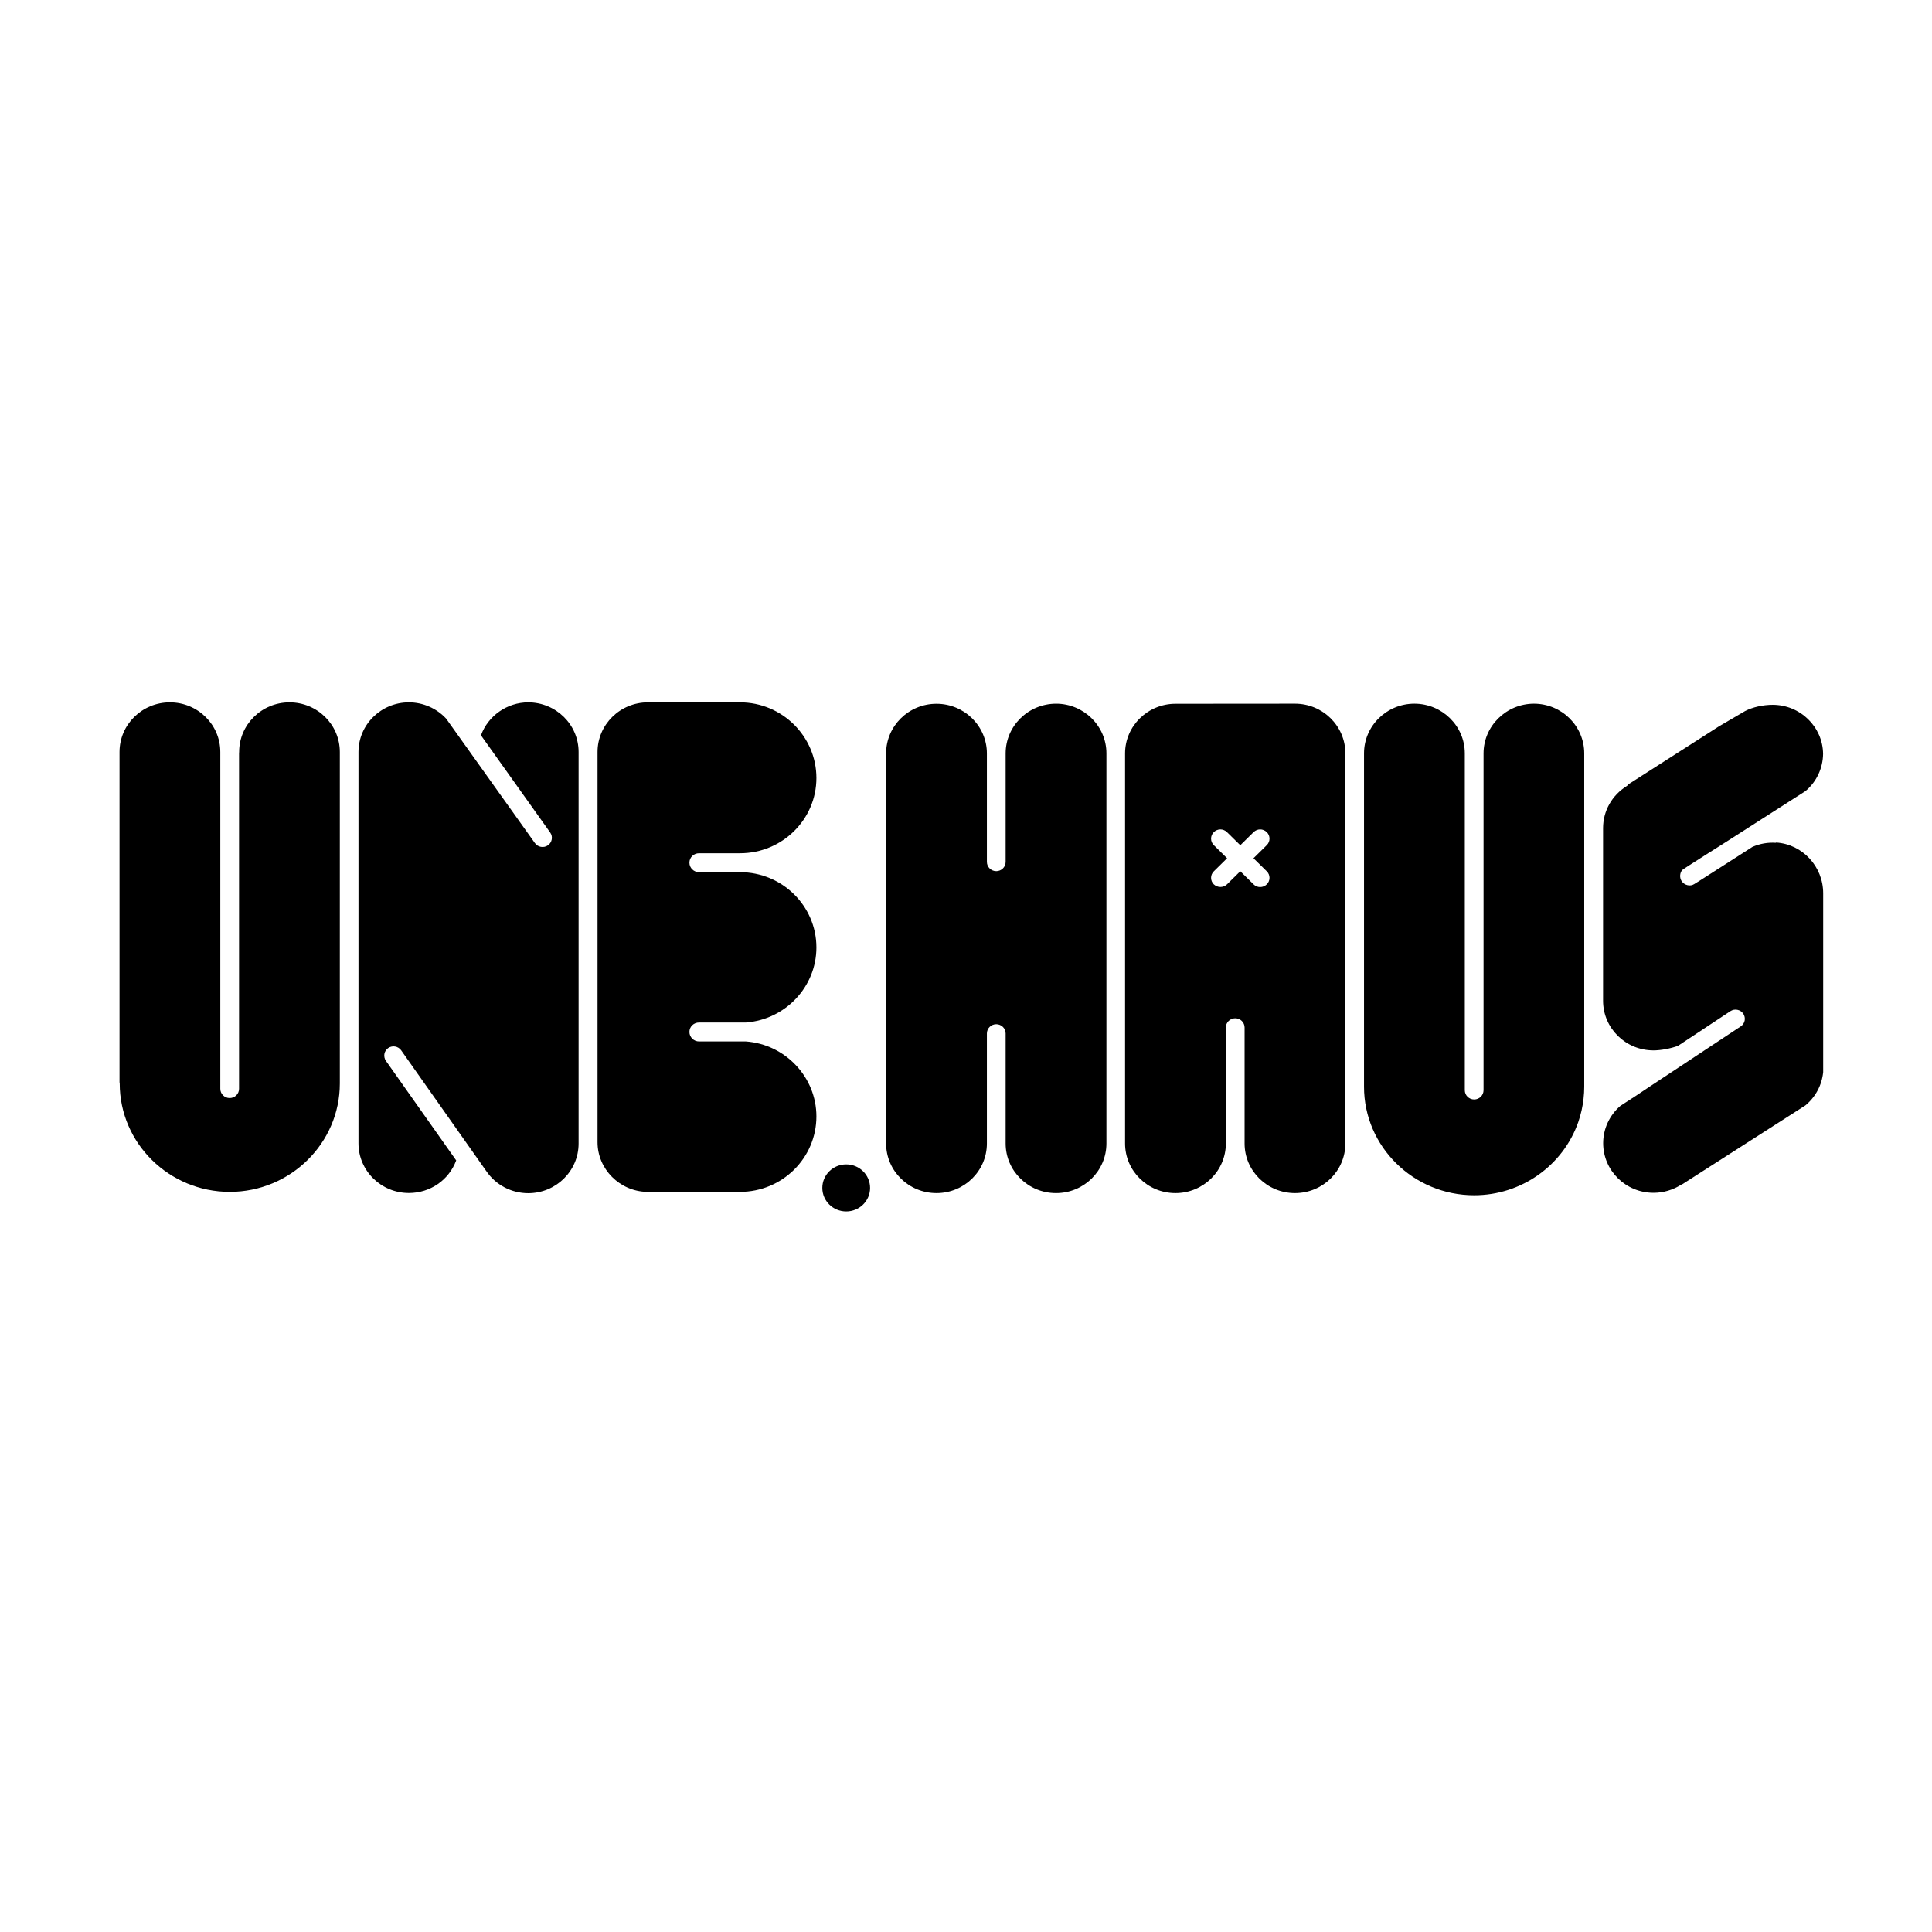
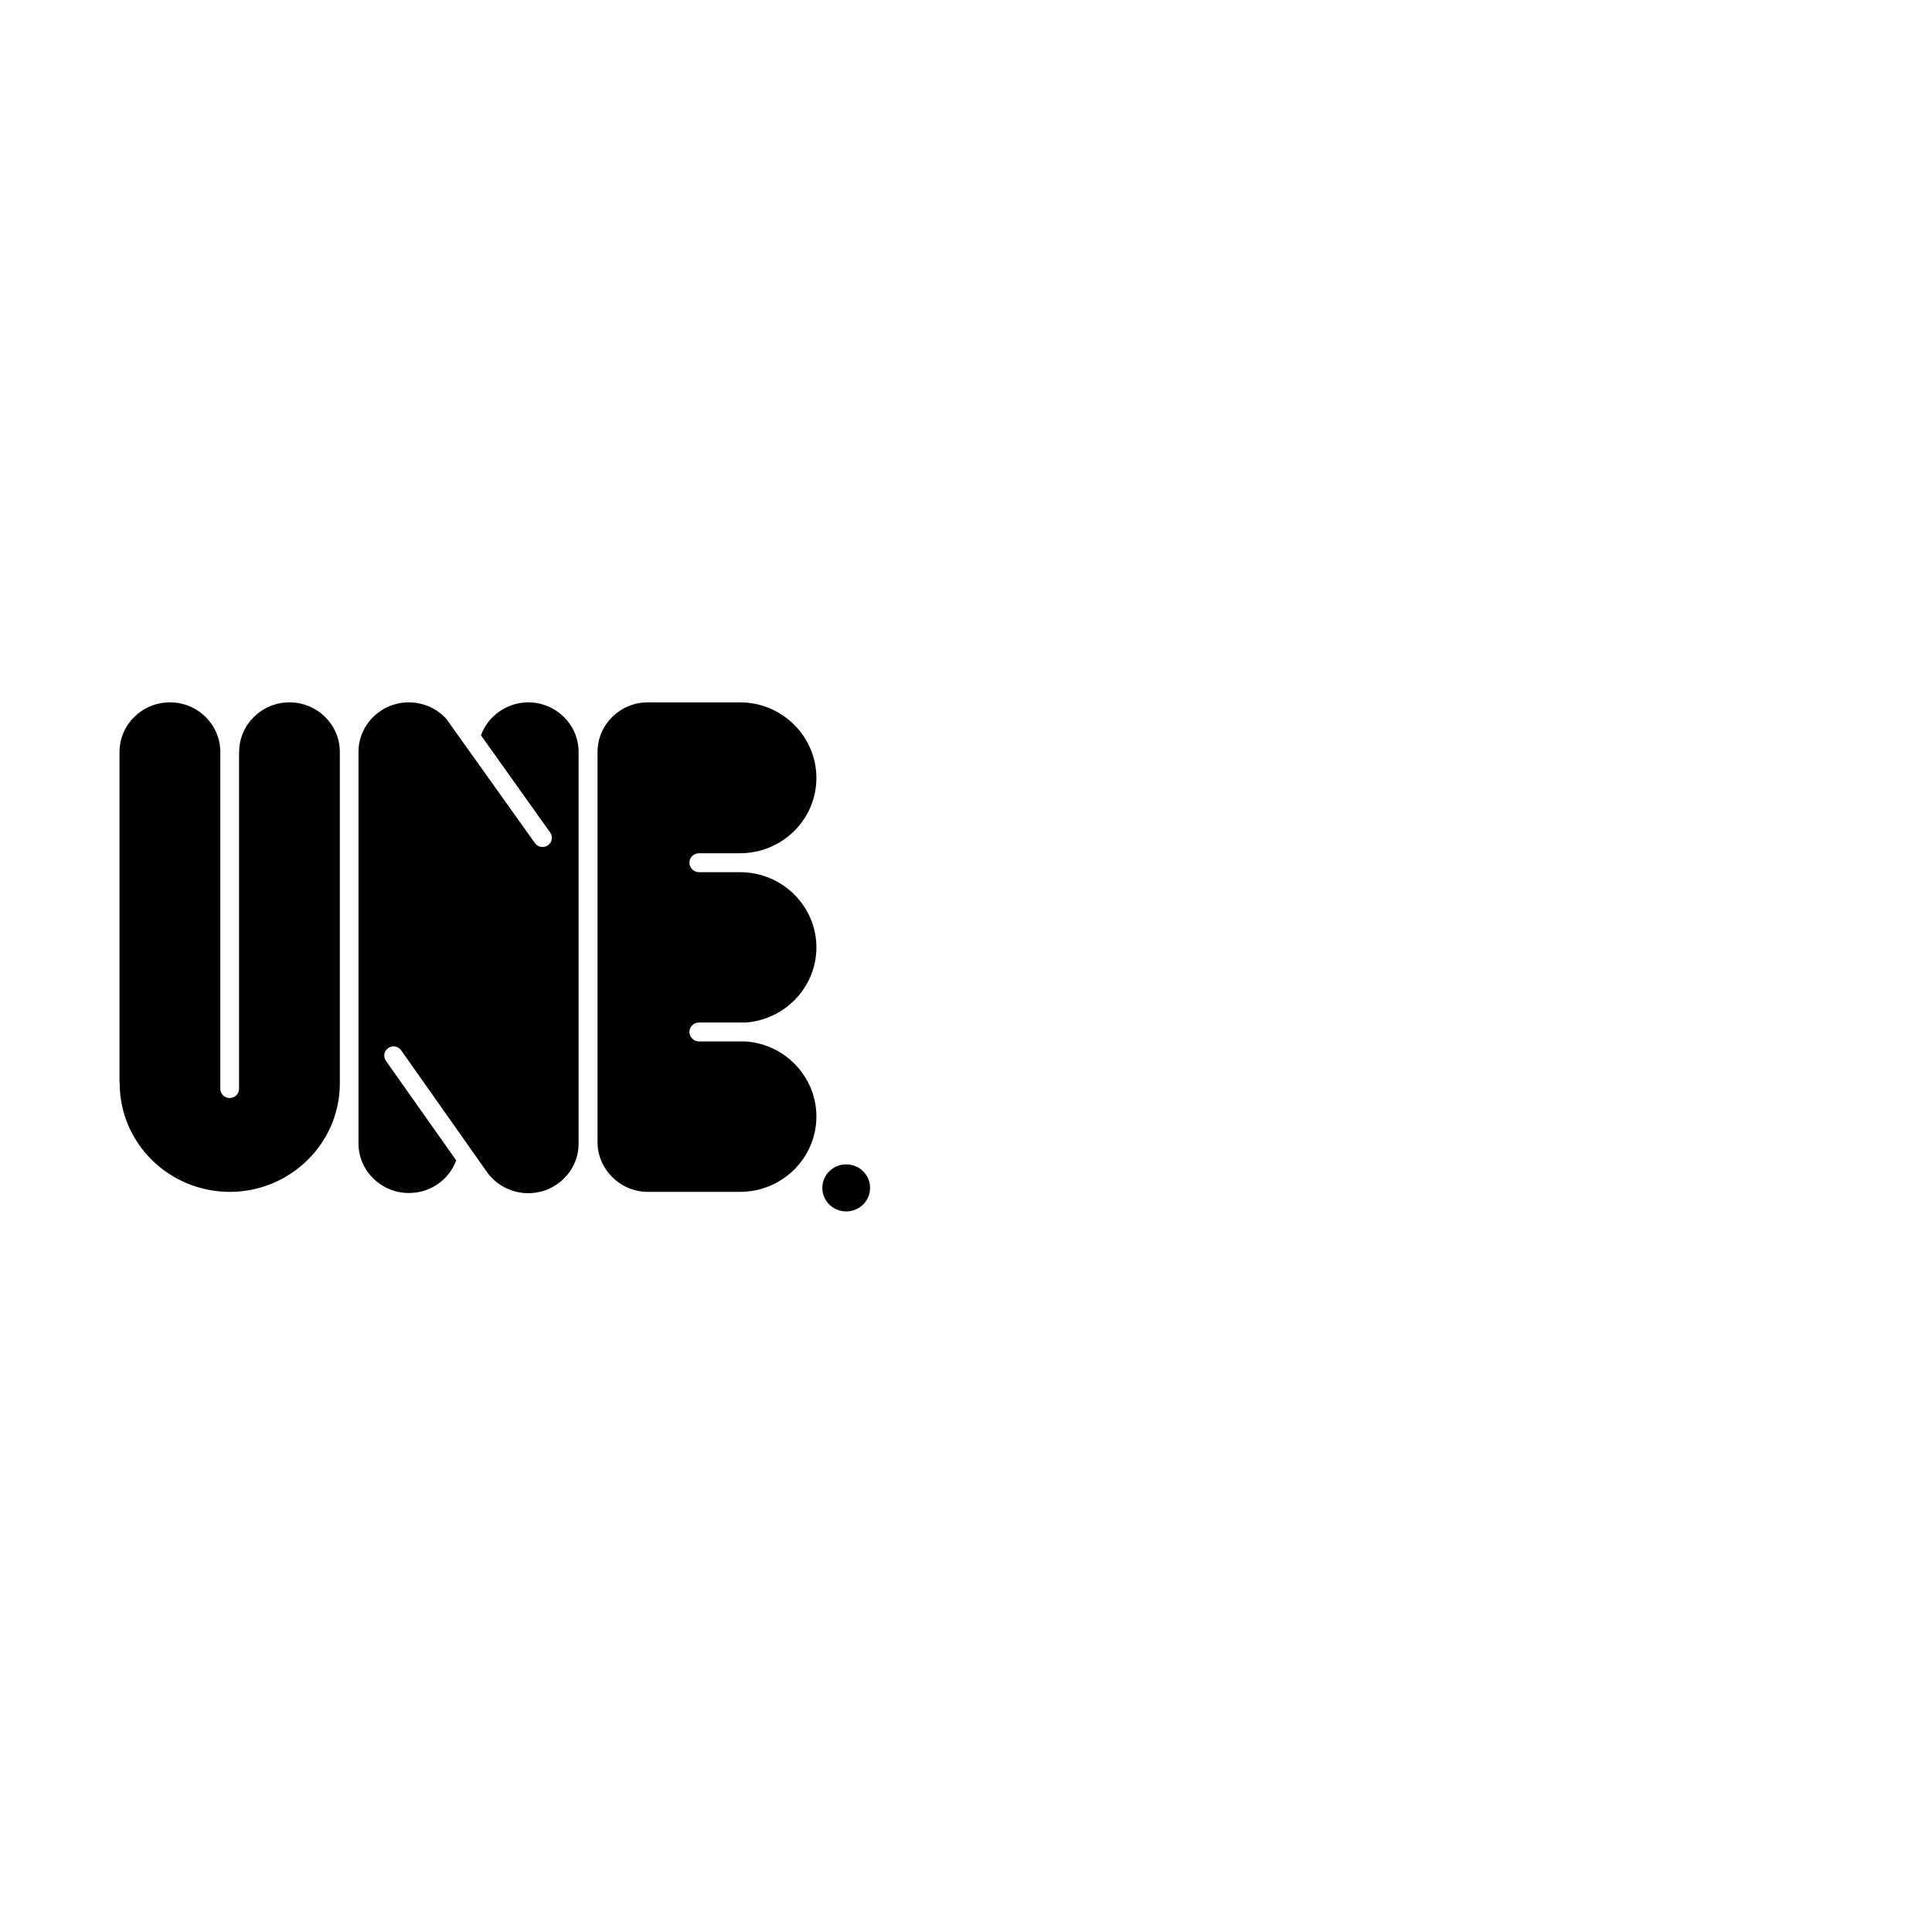
<svg xmlns="http://www.w3.org/2000/svg" width="512" height="512" viewBox="0 0 512 512" fill="none">
-   <path d="M470.695 223.275L470.645 223.349C468.491 223.2 466.413 223.574 464.436 224.423L450.094 233.609C450.094 233.609 449.992 233.684 449.916 233.709L449.004 234.283C448.497 234.607 447.864 234.732 447.23 234.582C446.546 234.432 445.963 234.008 445.609 233.434C445.076 232.585 445.152 231.337 445.811 230.563C445.938 230.414 448.32 228.891 452.907 225.97C459.799 221.602 453.008 225.92 453.084 225.896L478.475 209.645C481.414 207.174 483.087 203.58 483.138 199.786C483.062 192.622 477.081 186.781 469.783 186.781C467.199 186.781 464.462 187.405 462.485 188.428L455.567 192.472L431.545 207.848C431.443 208.048 431.266 208.223 431.089 208.322C427.186 210.769 424.83 214.912 424.83 219.455V265.21C424.83 272.474 430.81 278.365 438.184 278.365C440.135 278.365 442.669 277.891 444.671 277.167L458.558 267.981C459.115 267.607 459.774 267.482 460.407 267.607C461.066 267.731 461.624 268.106 461.978 268.63C462.333 269.154 462.485 269.828 462.359 270.452C462.232 271.101 461.852 271.65 461.32 272L437.272 287.9L432.634 290.996H432.609L429.416 293.068C426.502 295.589 424.855 299.183 424.855 302.952C424.855 310.216 430.835 316.107 438.209 316.107C440.794 316.107 443.303 315.358 445.482 313.985C445.609 313.911 445.735 313.861 445.862 313.811L478.45 292.943C481.161 290.696 482.808 287.576 483.163 284.131V236.729C483.163 229.64 477.689 223.724 470.695 223.275Z" fill="black" />
-   <path d="M406.483 186.481H406.509C399.16 186.506 393.154 192.397 393.154 199.661V288.924C393.154 290.272 392.039 291.37 390.671 291.37C389.303 291.37 388.188 290.272 388.188 288.924V199.636C388.188 192.397 382.182 186.481 374.833 186.481C367.485 186.481 361.479 192.372 361.479 199.636V288C361.479 303.851 374.58 316.756 390.671 316.756C403.113 316.756 414.212 308.943 418.267 297.336C418.596 296.337 418.9 295.314 419.128 294.316C419.584 292.244 419.838 290.122 419.838 288.025V199.636C419.838 192.397 413.857 186.481 406.483 186.481Z" fill="black" />
-   <path d="M343.183 186.481L311.508 186.506C304.159 186.506 298.153 192.397 298.153 199.661V303.027C298.153 310.291 304.134 316.182 311.508 316.182C318.882 316.182 324.862 310.291 324.862 303.027V272.299C324.862 270.951 325.977 269.853 327.345 269.853C328.714 269.853 329.829 270.951 329.829 272.299V303.027C329.829 310.291 335.809 316.182 343.183 316.182C350.557 316.182 356.537 310.291 356.537 303.027V199.636C356.537 192.397 350.557 186.481 343.183 186.481ZM335.708 230.913C336.671 231.861 336.671 233.409 335.708 234.358C335.226 234.832 334.593 235.081 333.959 235.081C333.326 235.081 332.692 234.857 332.211 234.358L328.688 230.888L325.166 234.358C324.685 234.832 324.051 235.056 323.418 235.056C322.784 235.056 322.151 234.807 321.669 234.358C320.706 233.409 320.706 231.861 321.669 230.913L325.191 227.443L321.669 223.973C320.706 223.025 320.706 221.477 321.669 220.529C322.151 220.054 322.784 219.805 323.418 219.805C324.051 219.805 324.685 220.054 325.166 220.529L328.688 223.998L332.211 220.529C332.692 220.054 333.326 219.805 333.959 219.805C334.593 219.805 335.226 220.054 335.708 220.529C336.671 221.477 336.671 223.025 335.708 223.973L332.185 227.443L335.708 230.913Z" fill="black" />
-   <path d="M279.858 186.481C272.484 186.506 266.503 192.397 266.503 199.661V228.417C266.503 229.765 265.388 230.863 264.02 230.863C262.652 230.863 261.537 229.765 261.537 228.417V199.661C261.537 192.422 255.556 186.506 248.182 186.506C240.808 186.506 234.828 192.397 234.828 199.661V303.027C234.828 310.291 240.808 316.182 248.182 316.182C255.556 316.182 261.537 310.291 261.537 303.027V273.872C261.537 272.524 262.652 271.426 264.02 271.426C265.388 271.426 266.503 272.524 266.503 273.872V303.027C266.503 310.291 272.484 316.182 279.858 316.182C287.232 316.182 293.212 310.291 293.212 303.027V199.636C293.212 192.397 287.206 186.481 279.858 186.481Z" fill="black" />
  <path d="M224.253 321.042C227.748 321.042 230.582 318.251 230.582 314.808C230.582 311.364 227.748 308.573 224.253 308.573C220.757 308.573 217.924 311.364 217.924 314.808C217.924 318.251 220.757 321.042 224.253 321.042Z" fill="black" />
  <path d="M185.262 226.12H196.108C207.283 226.12 216.355 217.184 216.355 206.176C216.355 195.167 207.283 186.131 196.108 186.131H171.705C164.331 186.131 158.351 192.022 158.351 199.286V302.703C158.351 309.817 164.23 315.708 171.427 315.857H196.108C207.283 315.857 216.355 306.896 216.355 295.863C216.355 285.479 208.17 276.767 197.679 275.994H185.262C183.869 275.994 182.703 274.87 182.703 273.472C182.703 272.075 183.843 270.976 185.262 270.976H197.679C208.17 270.177 216.355 261.491 216.355 251.082C216.355 240.074 207.283 231.137 196.108 231.137H185.262C183.869 231.137 182.703 230.014 182.703 228.616C182.703 227.218 183.843 226.12 185.262 226.12Z" fill="black" />
  <path d="M140.005 186.131C134.379 186.131 129.337 189.701 127.461 194.868L145.808 220.628C146.593 221.727 146.315 223.249 145.2 224.023C144.085 224.797 142.539 224.522 141.753 223.424L118.238 190.45C115.703 187.704 112.105 186.131 108.355 186.131C101.006 186.131 95.001 192.022 95.001 199.286V303.002C95.001 310.266 101.006 316.157 108.355 316.157C114.031 316.157 118.972 312.712 120.898 307.52L102.273 281.136C101.893 280.586 101.766 279.937 101.868 279.313C101.969 278.689 102.349 278.115 102.881 277.741C103.996 276.967 105.542 277.242 106.328 278.365L128.83 310.291C128.83 310.291 128.88 310.366 128.906 310.391C131.389 314.035 135.545 316.207 139.979 316.207C147.353 316.207 153.334 310.316 153.334 303.052V199.286C153.334 192.022 147.353 186.156 140.005 186.131Z" fill="black" />
  <path d="M76.73 186.131C69.356 186.131 63.376 192.022 63.376 199.286C63.376 199.386 63.376 199.486 63.351 199.586V288.549C63.351 289.897 62.236 290.996 60.867 290.996C59.499 290.996 58.384 289.897 58.384 288.549V199.286C58.384 192.022 52.404 186.131 45.03 186.131C37.656 186.131 31.675 192.022 31.675 199.286V286.777C31.675 286.777 31.726 287.002 31.726 287.126C31.726 302.977 44.827 315.857 60.893 315.857C76.958 315.857 90.059 302.952 90.059 287.126V199.286C90.059 192.022 84.079 186.131 76.705 186.131H76.73Z" fill="black" />
</svg>
